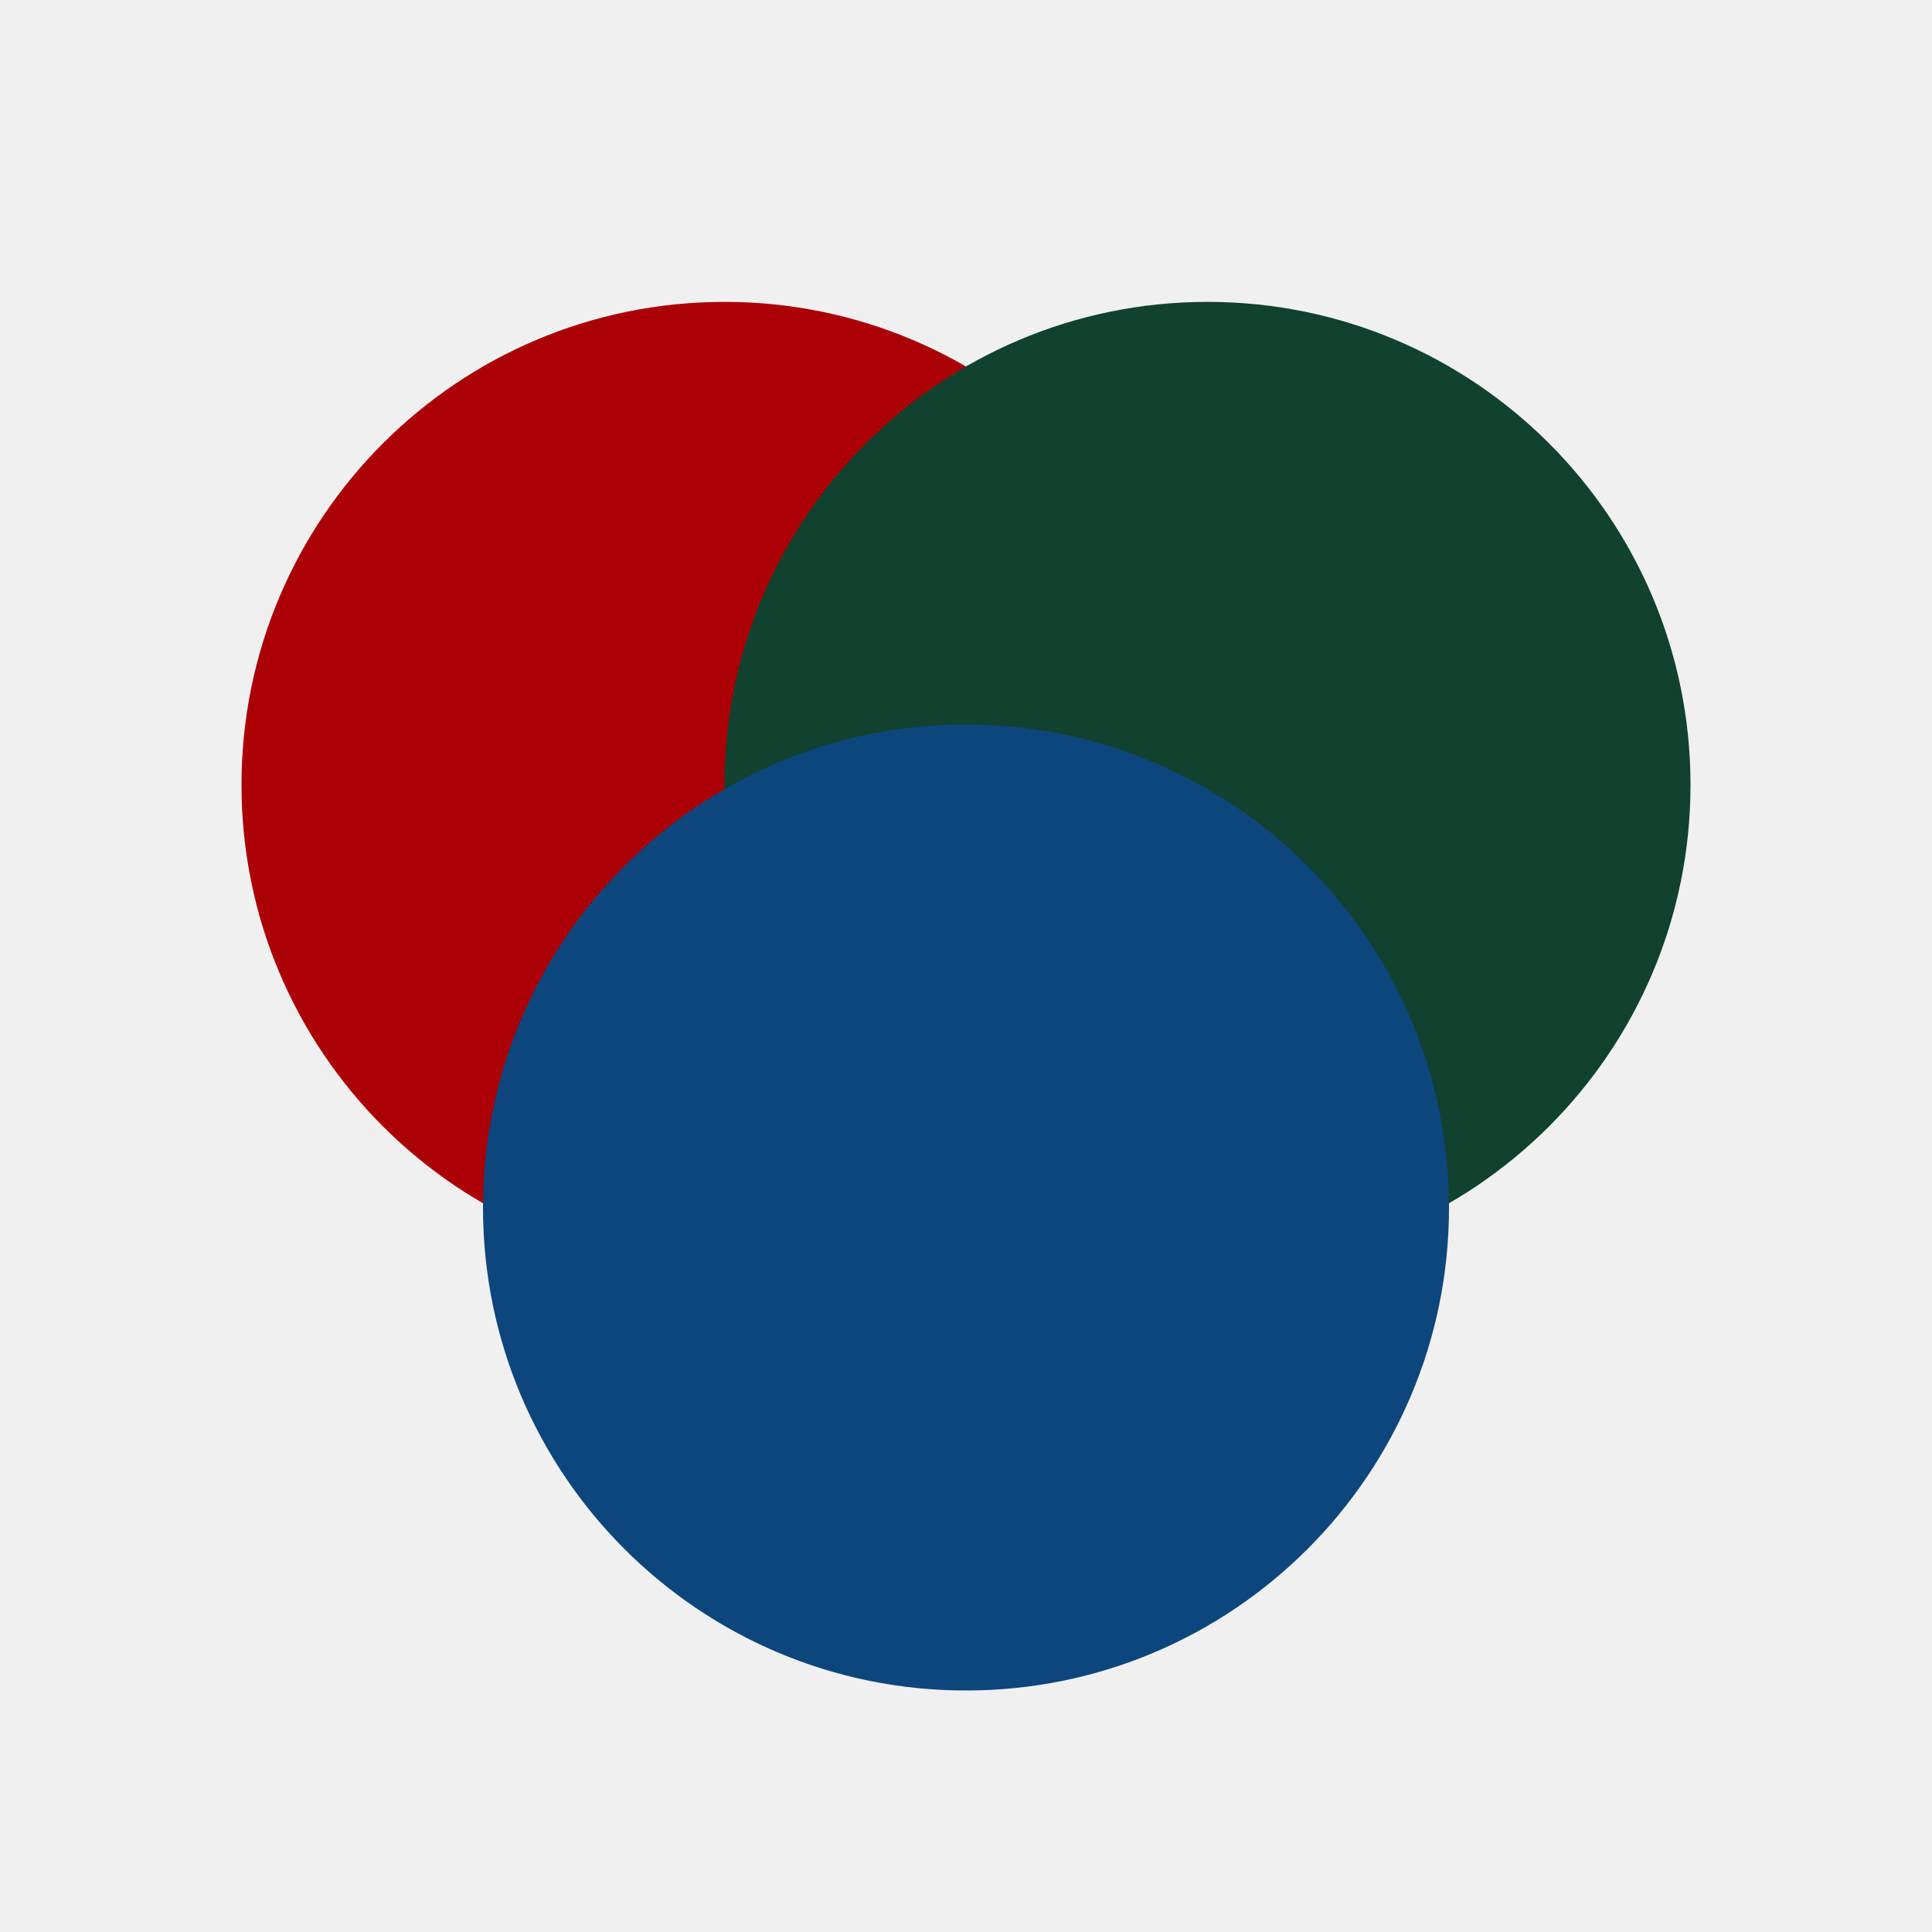
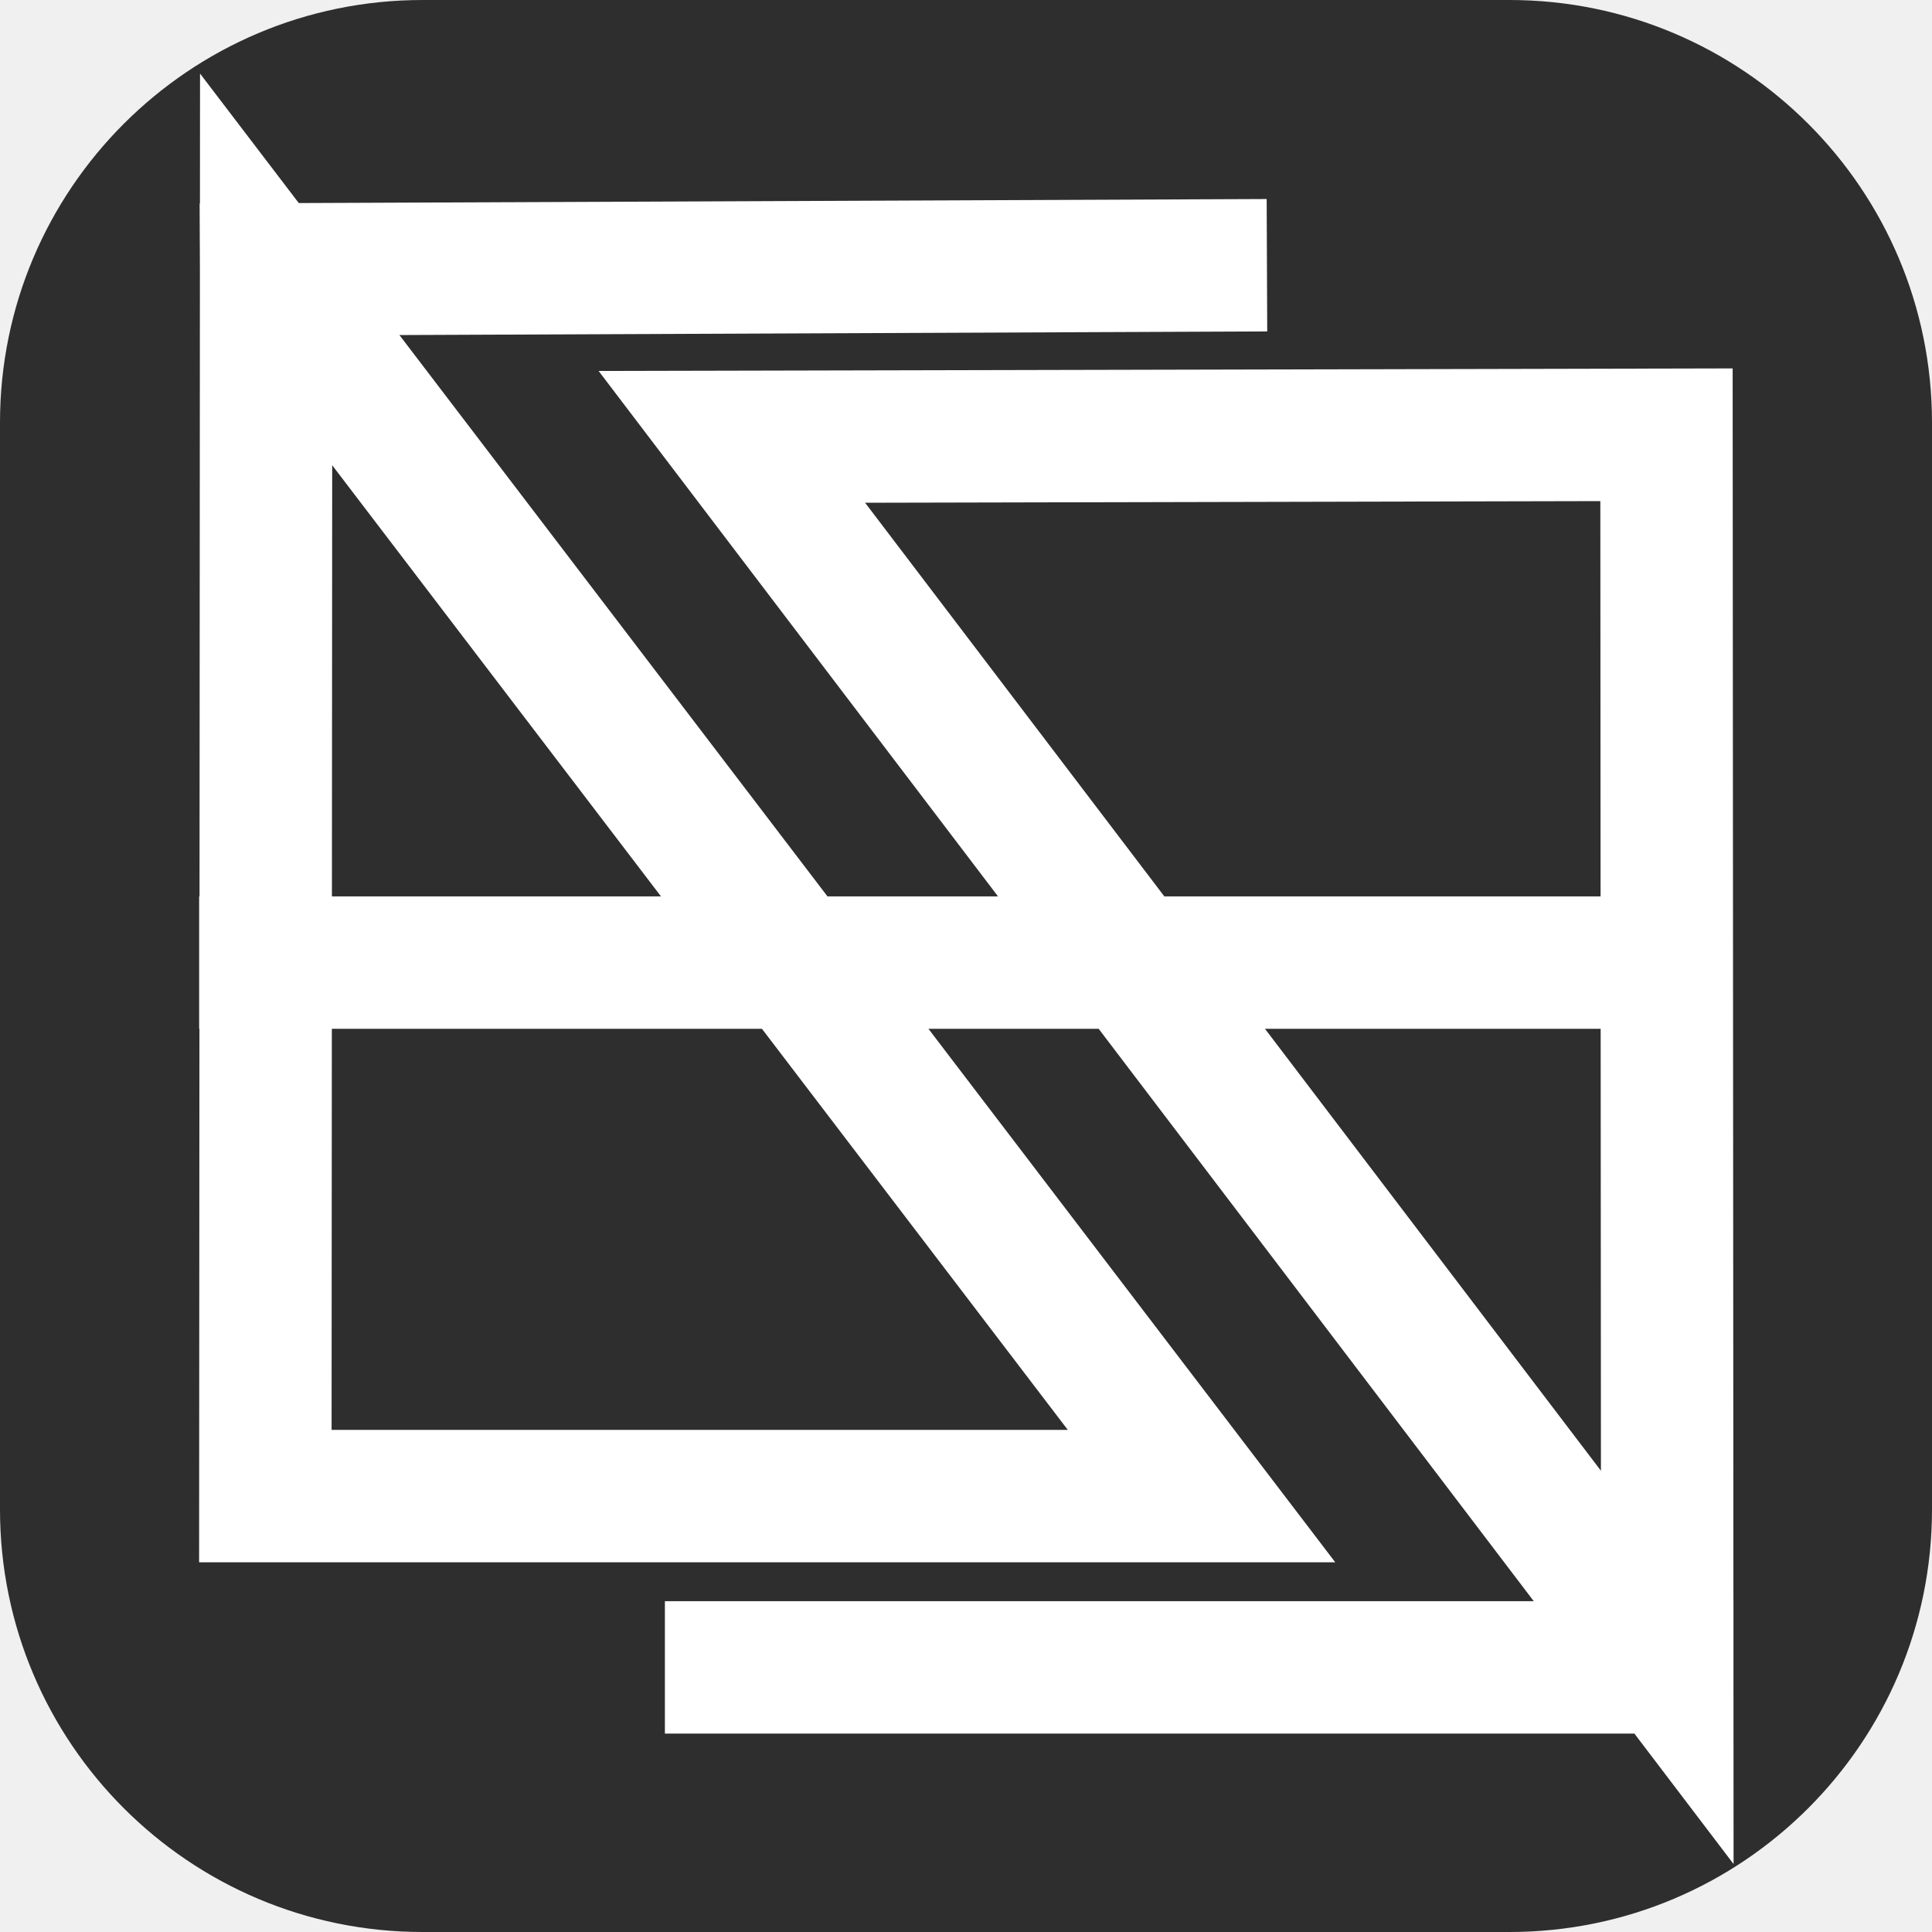
- <svg xmlns="http://www.w3.org/2000/svg" viewBox="0 0 32 32">
-   <g style="mix-blend-mode:multiply">
-     <circle cx="12" cy="13" r="8" fill="#b60005" />
-     <circle cx="20" cy="13" r="8" fill="#124532" />
-     <circle cx="16" cy="20" r="8" fill="#0e4a84" />
+ <svg xmlns="http://www.w3.org/2000/svg" viewBox="0 0 64 64">
+   <rect width="64" height="64" rx="14" fill="#2e2e2e" />
+   <g transform="translate(7.5 7.5) scale(0.258)">
+     <path d="M5.098 5.52L5 163.02H125.2L5.098 5.52ZM5.098 5.52L125.102 5.02M185 185.02L184.902 26.752L64.898 27.02L185 185.02ZM185 185.02H64.8M5 94.522H184.902" stroke="#fff" stroke-width="17" stroke-linecap="square" fill="none" />
  </g>
</svg>
